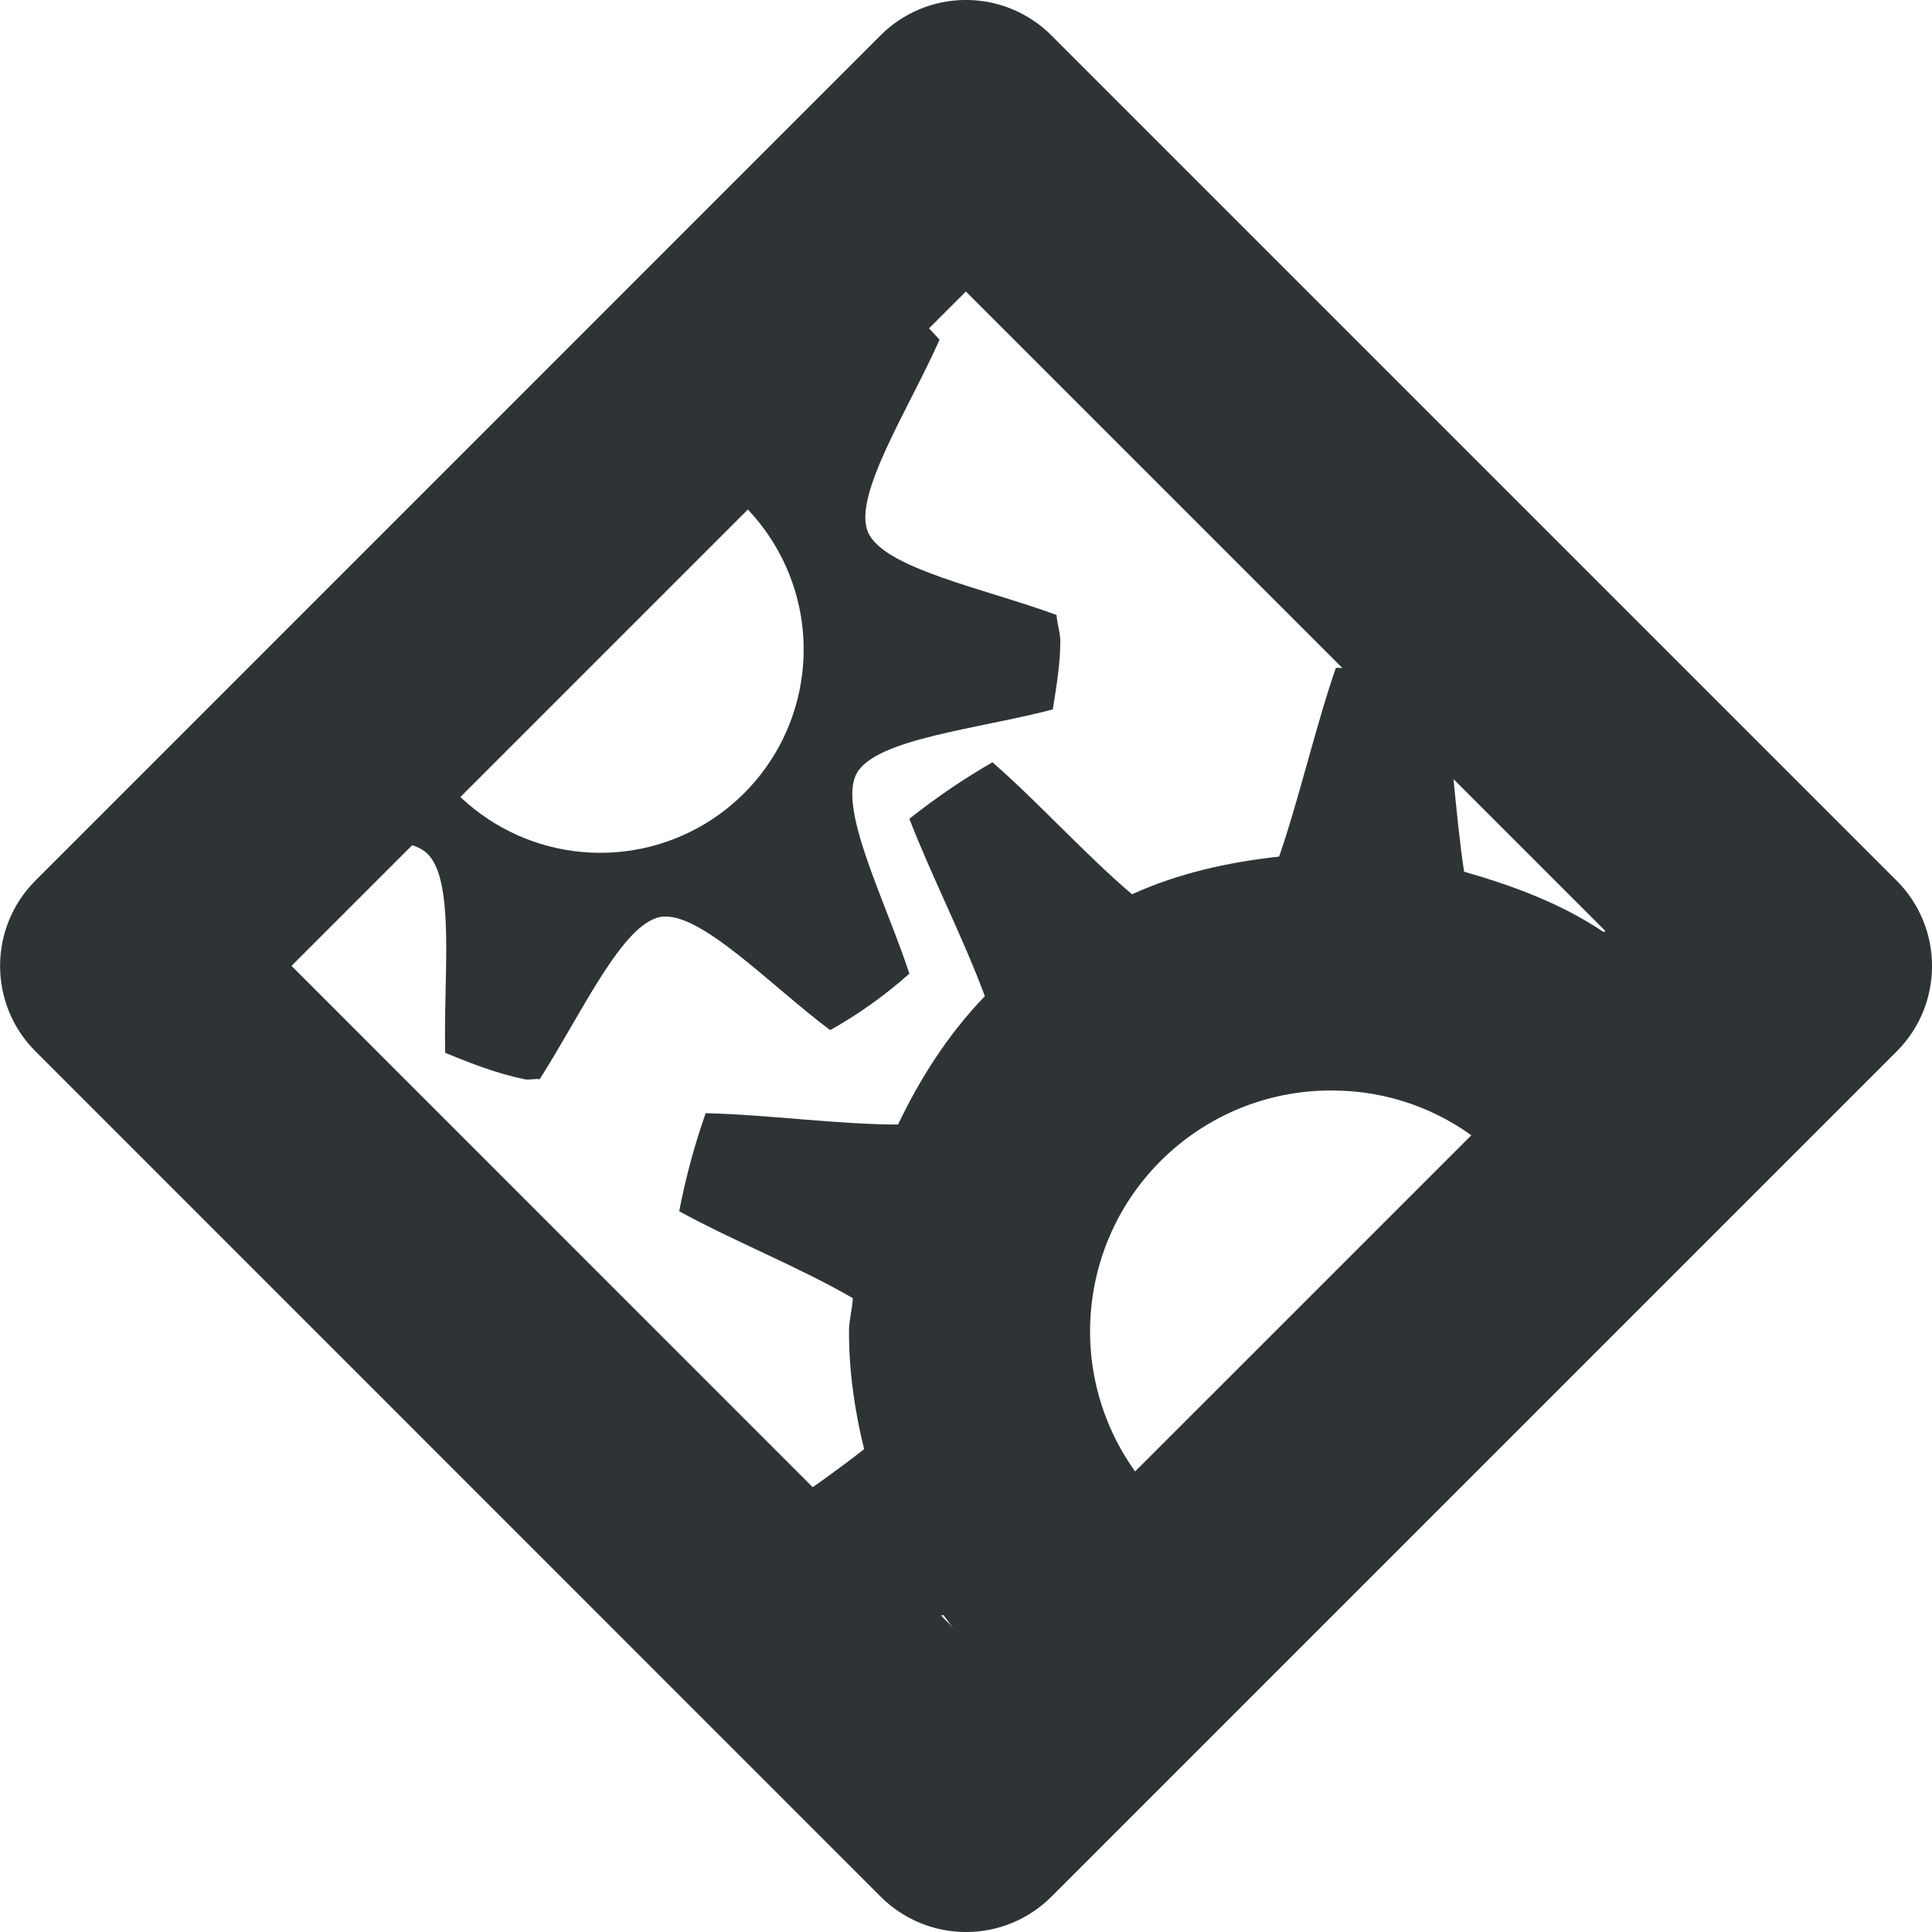
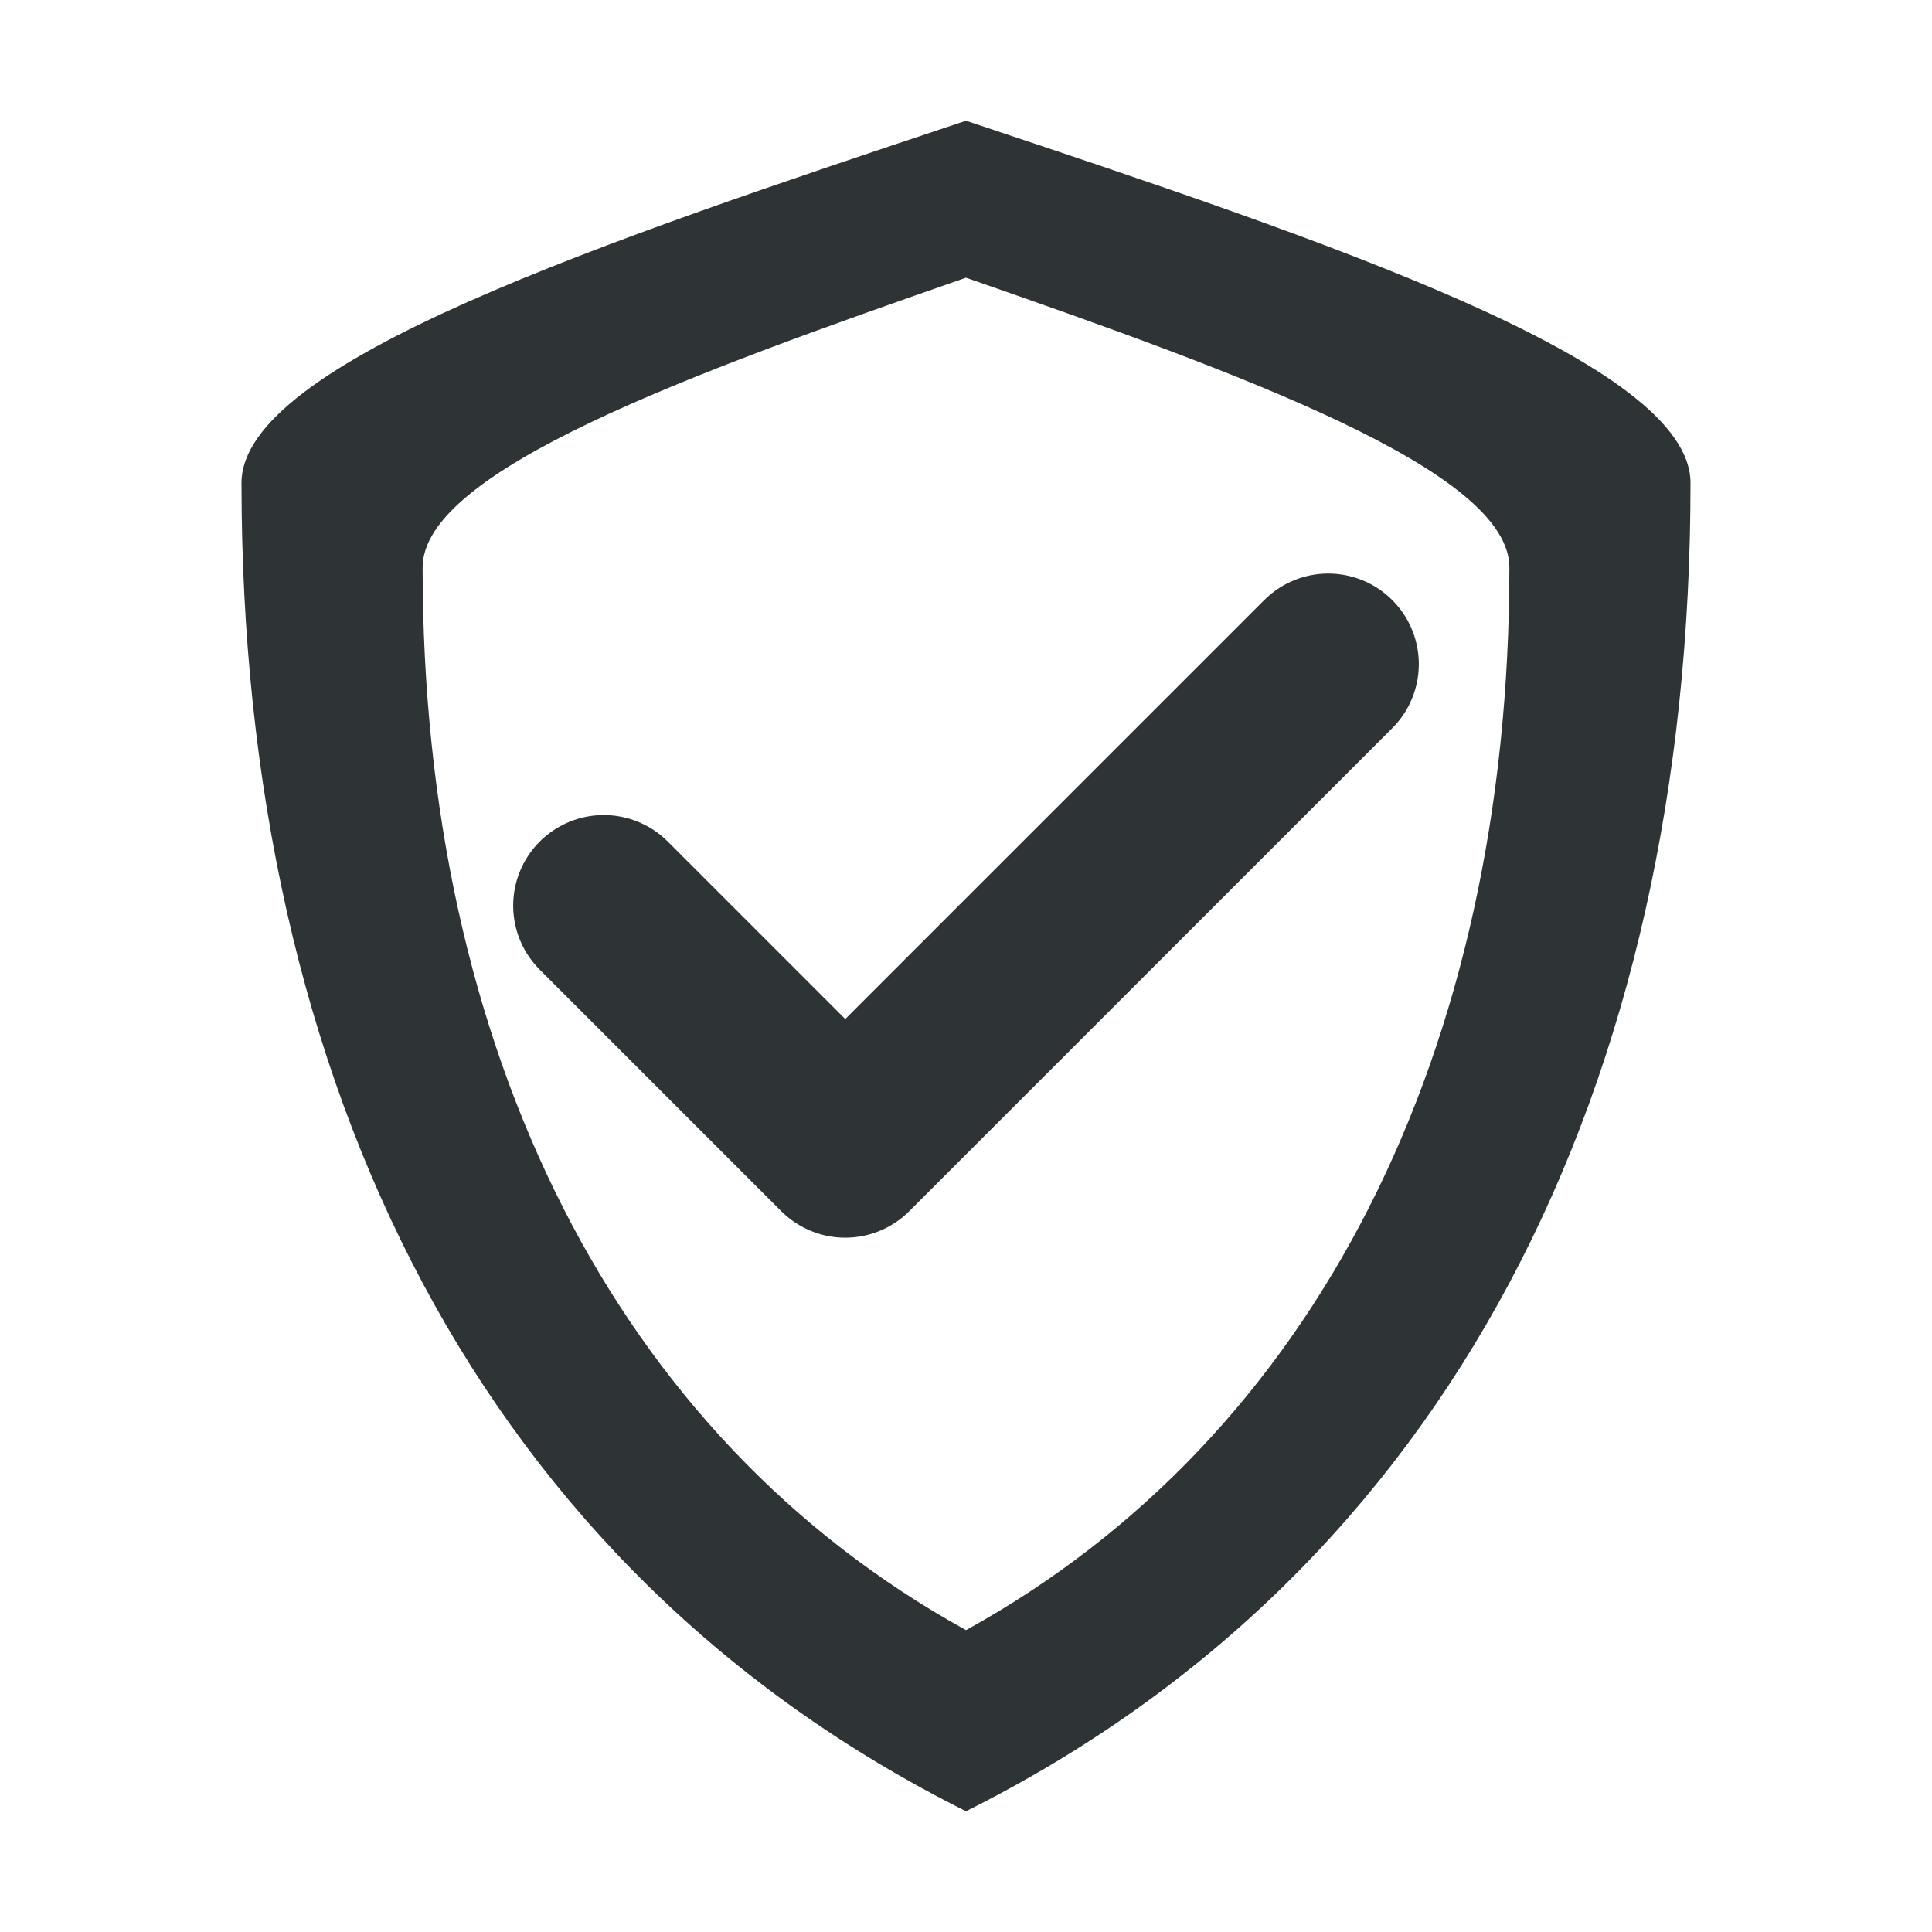
- <svg xmlns="http://www.w3.org/2000/svg" width="16" height="16">
-   <g color="#000" fill="#2e3436">
-     <path d="M7.188 2.281c-.094.056-.192.125-.29.19L5.566 3.803a1.684 1.684 0 11-2.17 2.17L2.332 7.037c.506-.069 1.017-.136 1.2.026.242.214.139 1.031.155 1.656.213.088.427.171.657.219.04.008.085-.007.125 0 .337-.525.683-1.288 1-1.344.322-.057.905.562 1.406.937a3.67 3.67 0 00.656-.468c-.195-.595-.594-1.369-.437-1.657.158-.29 1.019-.37 1.625-.531.028-.183.062-.371.062-.562 0-.075-.027-.146-.031-.22-.587-.217-1.435-.385-1.562-.687-.128-.302.34-1.021.593-1.593a3.722 3.722 0 00-.593-.532zm3.875 3.25c-.165.475-.305 1.086-.47 1.563-.43.047-.84.14-1.218.312-.38-.322-.787-.773-1.156-1.093a5.562 5.562 0 00-.688.468c.177.46.453 1.001.625 1.469-.298.309-.531.67-.719 1.063-.494 0-1.102-.084-1.593-.094a5.68 5.68 0 00-.219.812c.435.24 1.006.468 1.438.72-.006.093-.032.185-.032.28 0 .333.049.66.125.97-.382.304-.898.63-1.28.937.015.044.04.083.058.127l.613.613c.417-.1.868-.223 1.266-.303.248.343.532.626.875.875-.027.135-.068.283-.104.428.174-.063.34-.155.482-.297l1.432-1.432a1.994 1.994 0 01.533-3.918c.919 0 1.684.623 1.918 1.467l1.338-1.338c.06-.06.11-.124.156-.191-.035-.062-.06-.13-.1-.188.096-.152.205-.31.315-.47.017-.348-.1-.7-.37-.971l-.177-.176c-.28.192-.561.387-.83.555-.345-.233-.746-.383-1.156-.5-.077-.507-.107-1.132-.187-1.625a5.44 5.44 0 00-.875-.063zm-9.247.608c-.087.068-.173.138-.254.205l.014.035z" style="marker:none" overflow="visible" />
-     <path d="M8.707.293a1 1 0 00-1.415 0l-6.999 7a1 1 0 000 1.413l7 7.001a1 1 0 001.415 0l7-7a1 1 0 000-1.413zm-.708 2.121l5.587 5.587L8 13.586 2.414 7.999z" style="line-height:normal;font-variant-ligatures:normal;font-variant-position:normal;font-variant-caps:normal;font-variant-numeric:normal;font-variant-alternates:normal;font-feature-settings:normal;text-indent:0;text-align:start;text-decoration-line:none;text-decoration-style:solid;text-decoration-color:#000;text-transform:none;text-orientation:mixed;shape-padding:0;isolation:auto;mix-blend-mode:normal;marker:none" font-weight="400" font-family="sans-serif" overflow="visible" />
-   </g>
+ <svg xmlns="http://www.w3.org/2000/svg" width="16" height="16" viewBox="0 0 16 16">
+   <path d="M 8 1 C 5 2 2 3 2 4 C 2 9 4 13 8 15 C 12 13 14 9 14 4 C 14 3 11 2 8 1 Z M 8 2.3 C 10.3 3.1 12.5 3.9 12.5 4.7 C 12.5 8.7 10.9 11.9 8 13.5 C 5.1 11.9 3.5 8.7 3.5 4.7 C 3.5 3.9 5.7 3.1 8 2.3 Z" fill="#2e3436" />
+   <path d="M 5 7.5 L 7 9.5 L 11 5.5" fill="none" stroke="#2e3436" stroke-width="1.5" stroke-linecap="round" stroke-linejoin="round" />
</svg>
